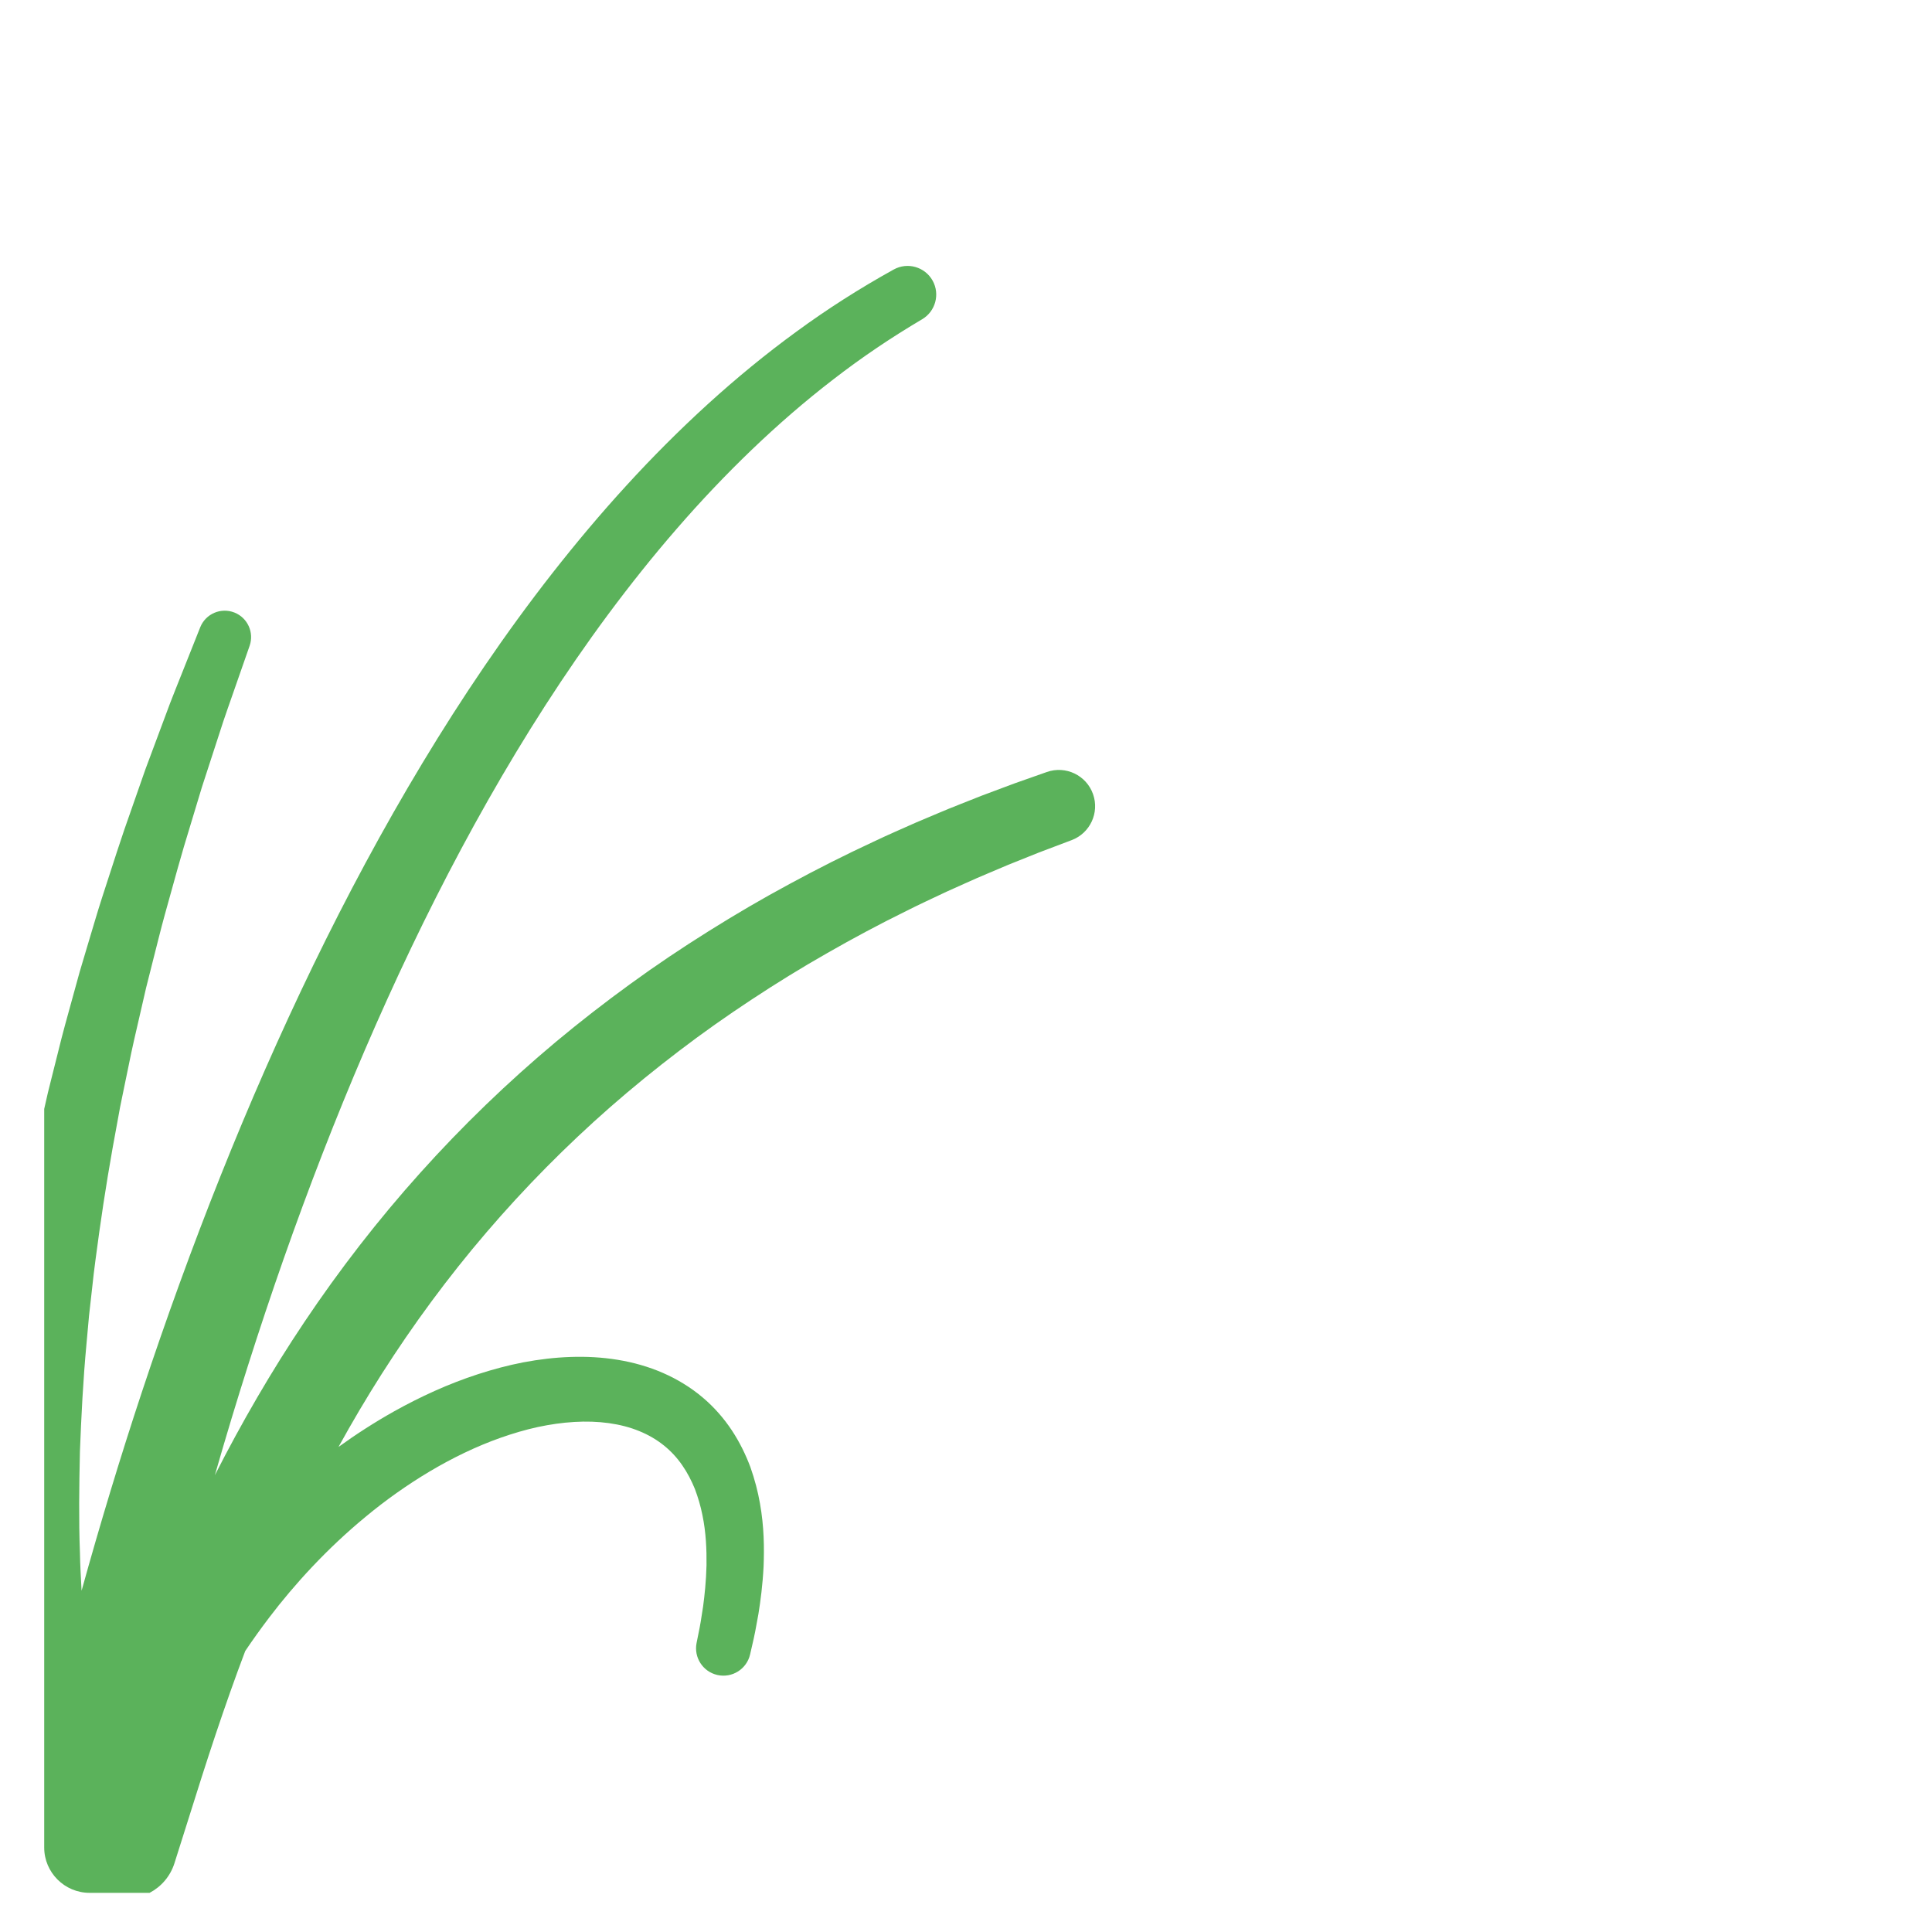
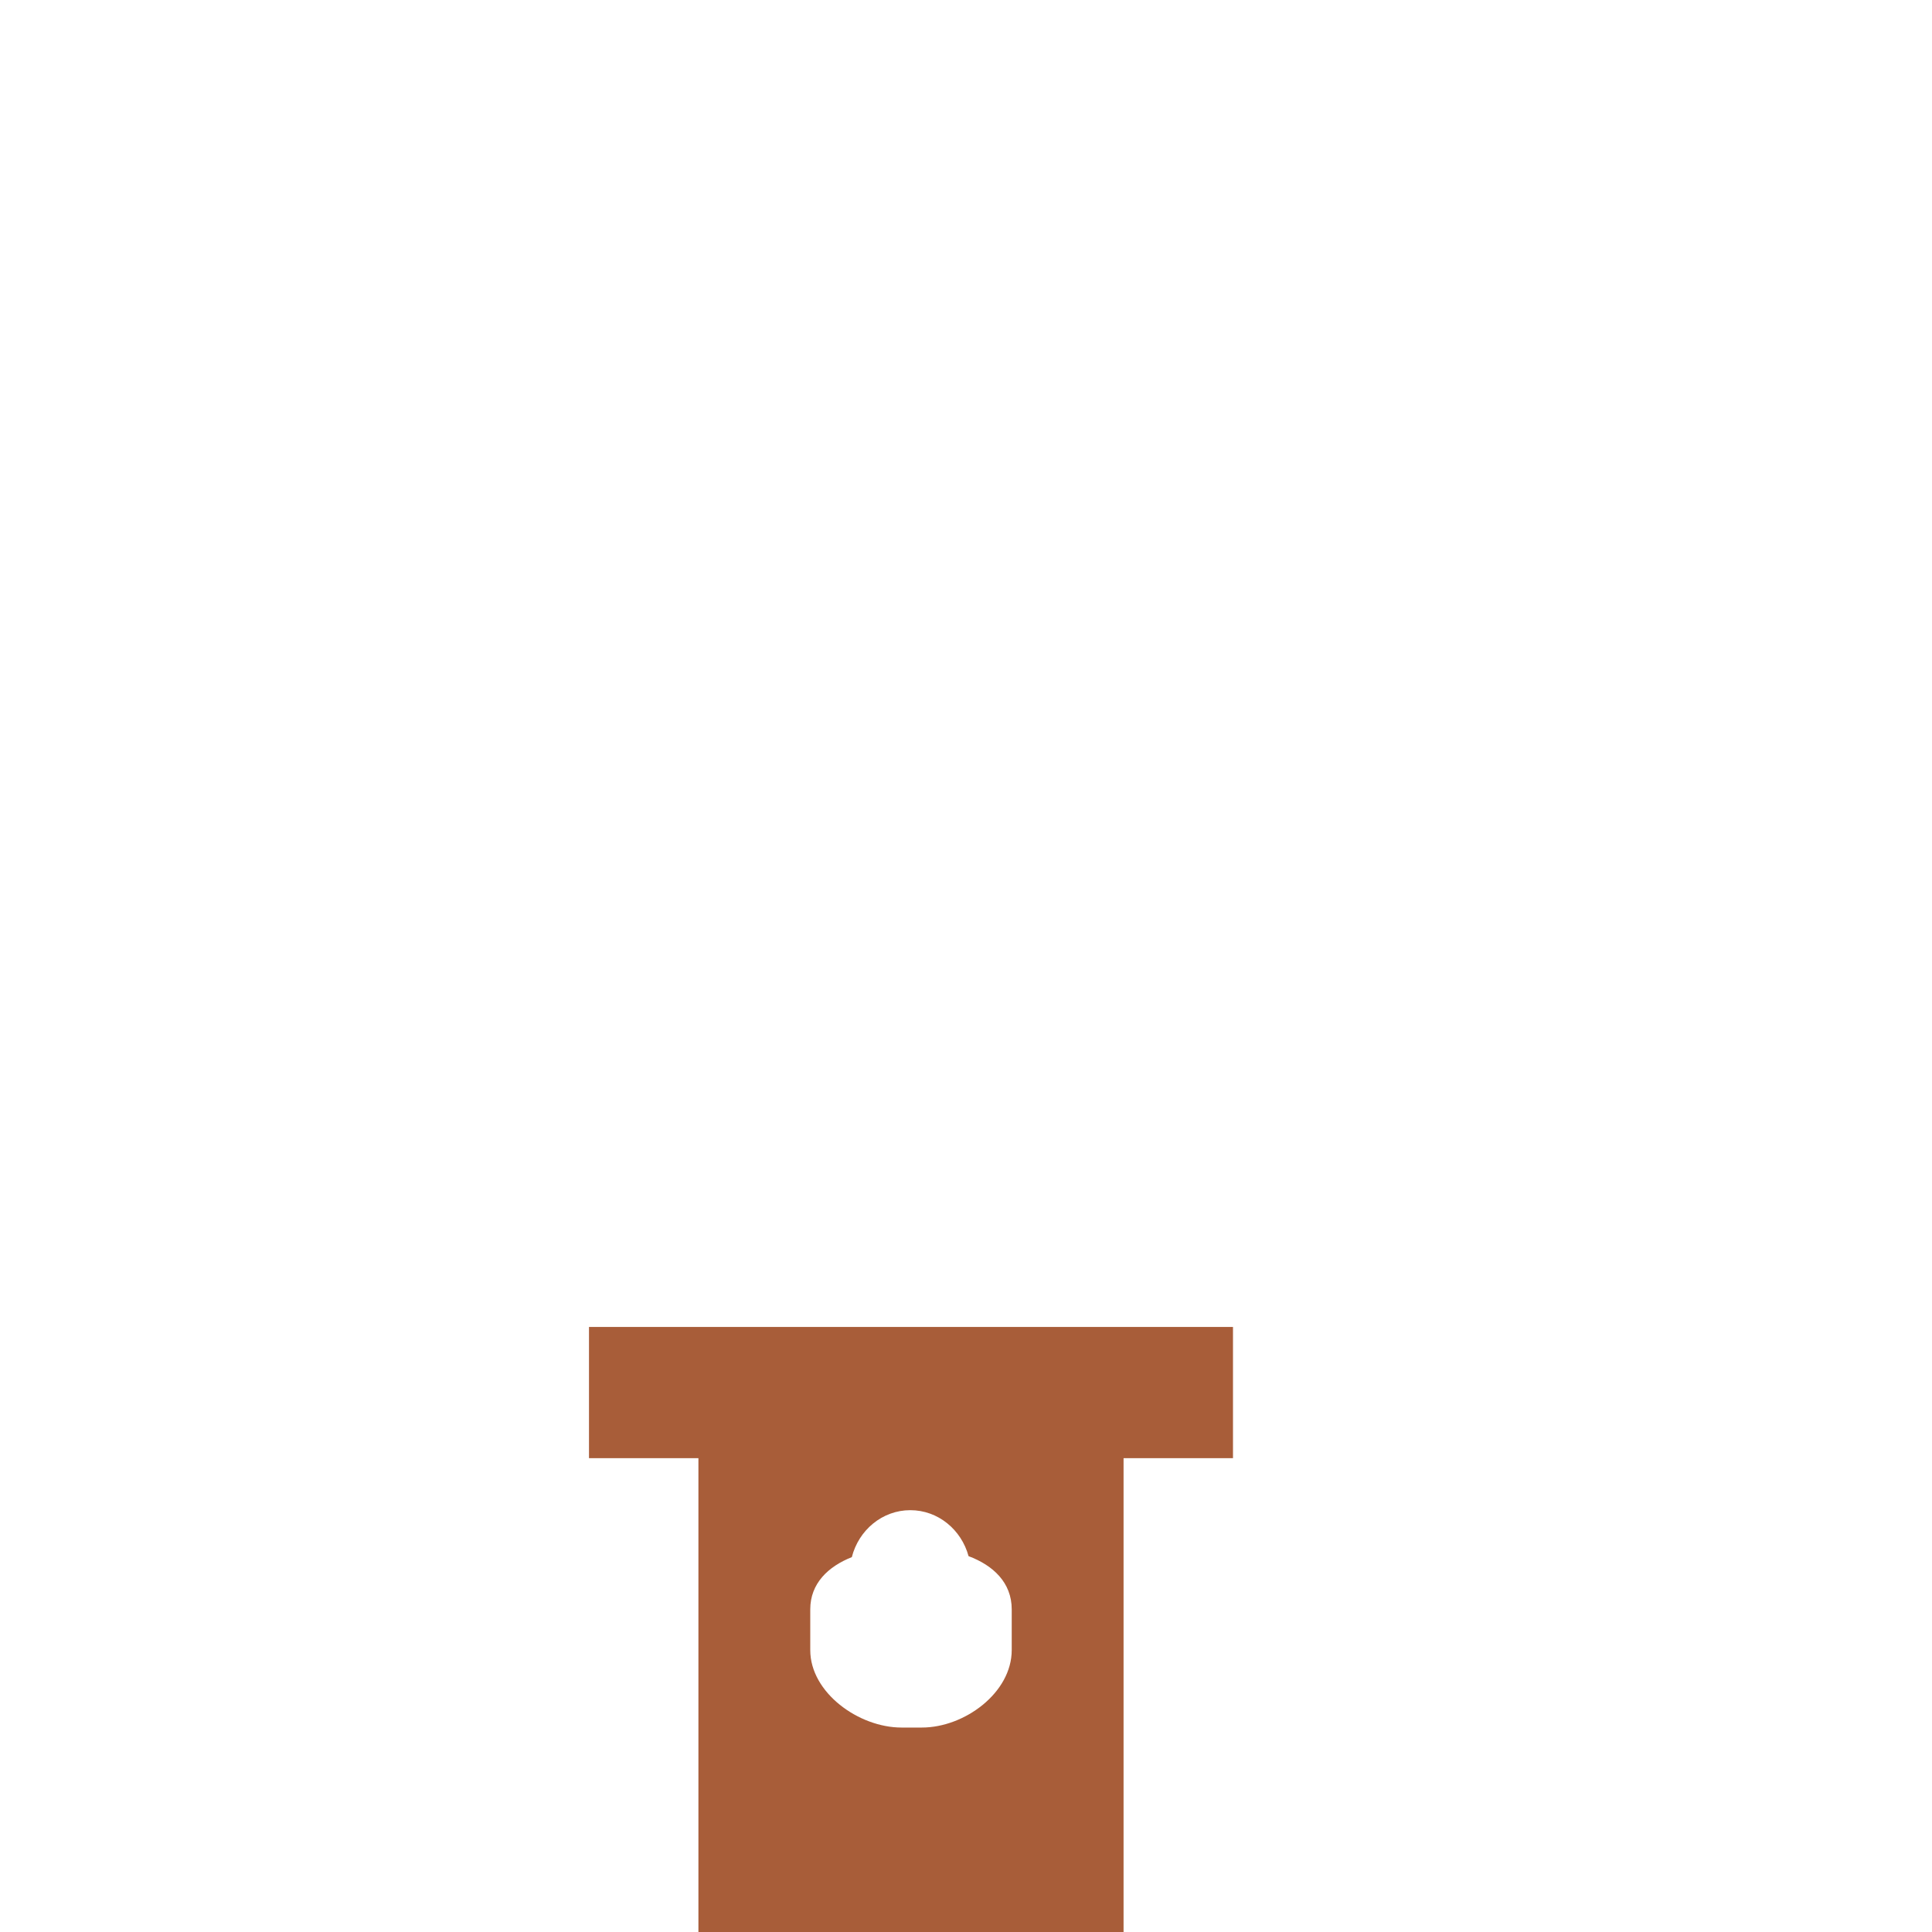
<svg xmlns="http://www.w3.org/2000/svg" version="1.1" x="0px" y="0px" viewBox="0 0 512 512" enable-background="new 0 0 512 512" xml:space="preserve">
  <g id="Layer_6">
-     <path fill="#5BB25B" d="M289.669,210.457c1.739,4.932-0.787,10.334-5.651,12.178l-0.215,0.081l-5.624,2.128l-2.812,1.064   l-2.745,1.099l-5.481,2.198l-5.467,2.315c-1.827,0.759-3.639,1.552-5.44,2.37l-5.411,2.429c-3.571,1.695-7.165,3.335-10.686,5.123   c-7.087,3.481-14.043,7.207-20.879,11.119c-6.85,3.889-13.546,8.025-20.102,12.354c-6.56,4.321-12.981,8.84-19.206,13.601   c-6.234,4.748-12.305,9.693-18.19,14.839c-11.755,10.309-22.743,21.435-32.873,33.266c-10.13,11.831-19.383,24.38-27.733,37.5   c-4.025,6.32-7.835,12.775-11.451,19.339c4.614-3.338,9.512-6.498,14.66-9.393c7.013-3.924,14.497-7.357,22.362-9.911   c3.933-1.27,7.946-2.35,12.035-3.135c4.093-0.77,8.249-1.27,12.427-1.412c8.331-0.292,16.869,0.893,24.526,4.244   c3.817,1.662,7.374,3.854,10.467,6.461c3.098,2.604,5.705,5.622,7.792,8.784c2.092,3.165,3.672,6.464,4.894,9.715   c1.151,3.27,1.988,6.478,2.525,9.569c1.112,6.184,1.157,11.836,0.967,16.764c-0.252,4.929-0.816,9.151-1.371,12.597   c-0.593,3.438-1.13,6.115-1.567,7.919c-0.415,1.809-0.636,2.774-0.636,2.774c-0.895,3.904-4.786,6.344-8.69,5.449   c-3.836-0.879-6.258-4.65-5.493-8.485l0.013-0.067c0,0,0.175-0.875,0.505-2.516c0.355-1.641,0.766-4.045,1.211-7.094   c0.409-3.044,0.797-6.733,0.903-10.88c0.053-4.124-0.125-8.744-1.092-13.37c-0.462-2.321-1.141-4.616-1.983-6.868   c-0.902-2.208-2-4.344-3.357-6.297c-2.697-3.92-6.476-7.054-11.385-9.051c-4.889-2.014-10.886-2.813-17.226-2.426   c-3.17,0.187-6.425,0.654-9.695,1.353c-3.272,0.714-6.553,1.687-9.804,2.828c-6.506,2.295-12.863,5.396-18.863,8.963   c-5.999,3.582-11.666,7.615-16.855,11.92c-10.418,8.578-18.999,18.048-25.591,26.716c-2.363,3.114-4.496,6.099-6.395,8.926   c-1.363,3.603-2.688,7.226-3.977,10.867c-2.622,7.4-5.106,14.869-7.523,22.421l-7.249,22.927c-1.116,3.528-3.549,6.273-6.586,7.867   H23.716c-6.6,0-12-5.4-12-12V293.877c0.04-0.174,0.079-0.351,0.119-0.525c0.281-1.237,0.561-2.472,0.841-3.703   c0.305-1.226,0.609-2.449,0.913-3.669c0.612-2.437,1.221-4.862,1.827-7.273c1.165-4.829,2.505-9.551,3.783-14.202   c0.64-2.324,1.275-4.628,1.904-6.911c0.675-2.269,1.344-4.516,2.005-6.74c1.353-4.437,2.585-8.799,3.948-12.997   c2.725-8.397,5.238-16.341,7.843-23.582c1.269-3.628,2.485-7.105,3.641-10.412c1.225-3.281,2.386-6.394,3.478-9.32   c1.091-2.923,2.112-5.658,3.056-8.187c0.967-2.52,1.906-4.817,2.727-6.9c3.309-8.317,5.201-13.07,5.201-13.07l0.056-0.14   c1.428-3.588,5.494-5.339,9.082-3.912c3.49,1.389,5.237,5.289,4.016,8.802c0,0-1.66,4.755-4.565,13.075   c-0.719,2.082-1.547,4.378-2.391,6.895c-0.821,2.524-1.708,5.253-2.657,8.169c-0.949,2.916-1.958,6.019-3.023,9.29   c-0.995,3.29-2.041,6.749-3.133,10.359c-2.251,7.203-4.377,15.083-6.691,23.402c-1.158,4.159-2.177,8.47-3.314,12.855   c-0.553,2.196-1.112,4.415-1.677,6.656c-0.518,2.25-1.04,4.522-1.567,6.813c-1.052,4.582-2.163,9.233-3.094,13.975   c-0.489,2.367-0.981,4.748-1.475,7.141c-0.245,1.197-0.49,2.397-0.736,3.6c-0.22,1.206-0.441,2.416-0.663,3.627   c-1.825,9.685-3.472,19.553-4.853,29.445c-0.663,4.949-1.389,9.893-1.891,14.833c-0.277,2.468-0.554,4.932-0.83,7.388   c-0.222,2.459-0.444,4.91-0.665,7.352c-0.918,9.767-1.389,19.386-1.751,28.688c-0.204,9.295-0.318,18.282,0.004,26.761   c0.057,3.461,0.264,6.821,0.435,10.102c4.909-17.705,10.225-35.281,15.996-52.705c12.797-38.56,27.667-76.458,45.39-113.034   c8.869-18.279,18.462-36.217,28.955-53.624c10.495-17.401,21.885-34.282,34.411-50.291c6.271-7.996,12.805-15.787,19.67-23.276   c6.849-7.502,14.034-14.696,21.536-21.534c7.51-6.828,15.35-13.29,23.547-19.255c8.176-5.991,16.739-11.438,25.579-16.344   l0.132-0.073c3.667-2.035,8.289-0.712,10.324,2.955c2,3.605,0.746,8.138-2.78,10.224c-8.117,4.791-15.982,10.083-23.502,15.905   c-7.538,5.794-14.758,12.069-21.682,18.704c-6.916,6.645-13.549,13.639-19.875,20.946c-6.341,7.292-12.381,14.889-18.179,22.694   c-11.581,15.628-22.114,32.149-31.804,49.211c-9.688,17.068-18.528,34.689-26.675,52.664   c-16.28,35.968-29.825,73.319-41.333,111.301c-1.499,4.957-2.958,9.928-4.387,14.908c7.088-13.927,14.959-27.516,23.705-40.563   c9.273-13.844,19.519-27.078,30.676-39.508c11.156-12.429,23.202-24.065,36.004-34.774c6.409-5.345,13-10.463,19.746-15.357   c6.737-4.907,13.661-9.544,20.713-13.958c7.047-4.422,14.224-8.626,21.536-12.558c7.3-3.955,14.705-7.703,22.222-11.183   c3.739-1.788,7.541-3.422,11.321-5.108l5.717-2.41c1.903-0.811,3.815-1.596,5.74-2.345l5.764-2.284l5.884-2.203l2.938-1.095   l2.835-1l5.67-1.999C282.417,202.825,287.905,205.452,289.669,210.457z" />
+     <path fill="#A85D39" d="M297.755,351.661H185.088h-29v34.767h29V512h112.667V386.428h29v-34.767H297.755z M268.117,437.296   c0,11.287-12.5,20.522-23.809,20.522h-5.411c-11.309,0-24.17-9.235-24.17-20.522v-10.801c0-6.859,4.752-11.361,11.016-13.84   c1.822-7.159,8.061-12.442,15.499-12.442c7.348,0,13.529,5.155,15.435,12.183c6.489,2.419,11.441,6.996,11.441,14.1V437.296z" />
  </g>
  <g id="Layer_1">
</g>
</svg>
